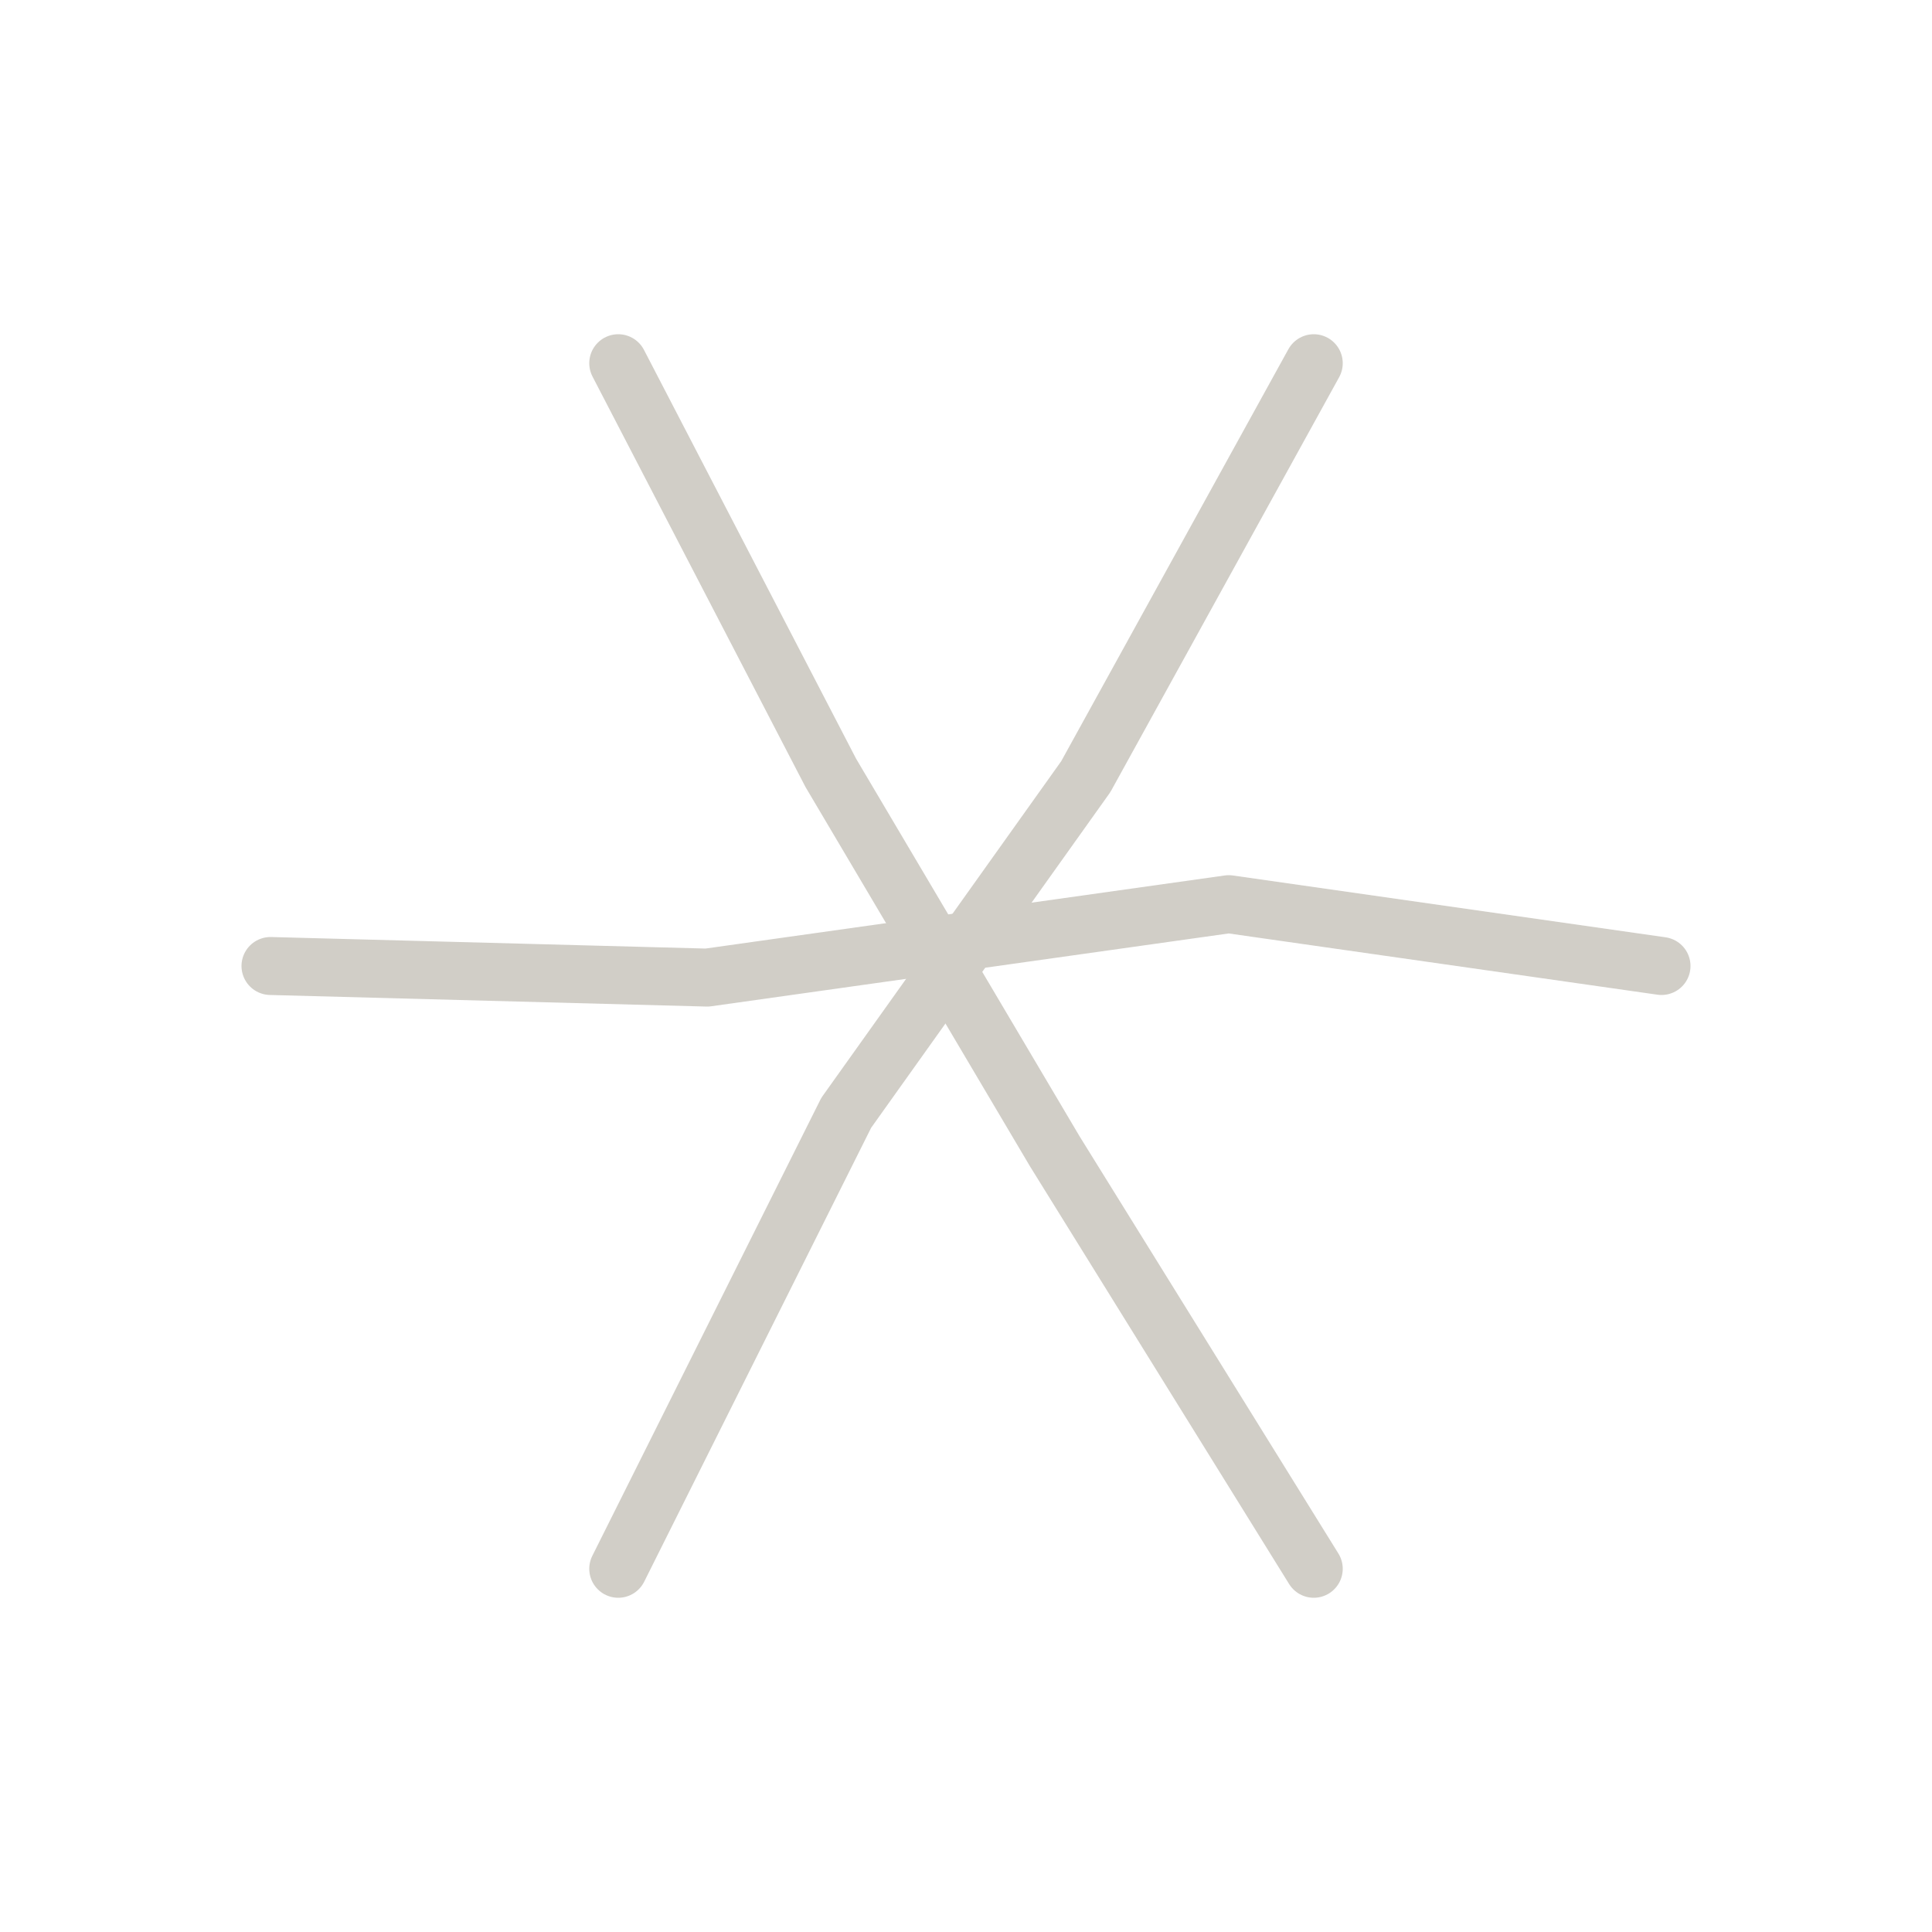
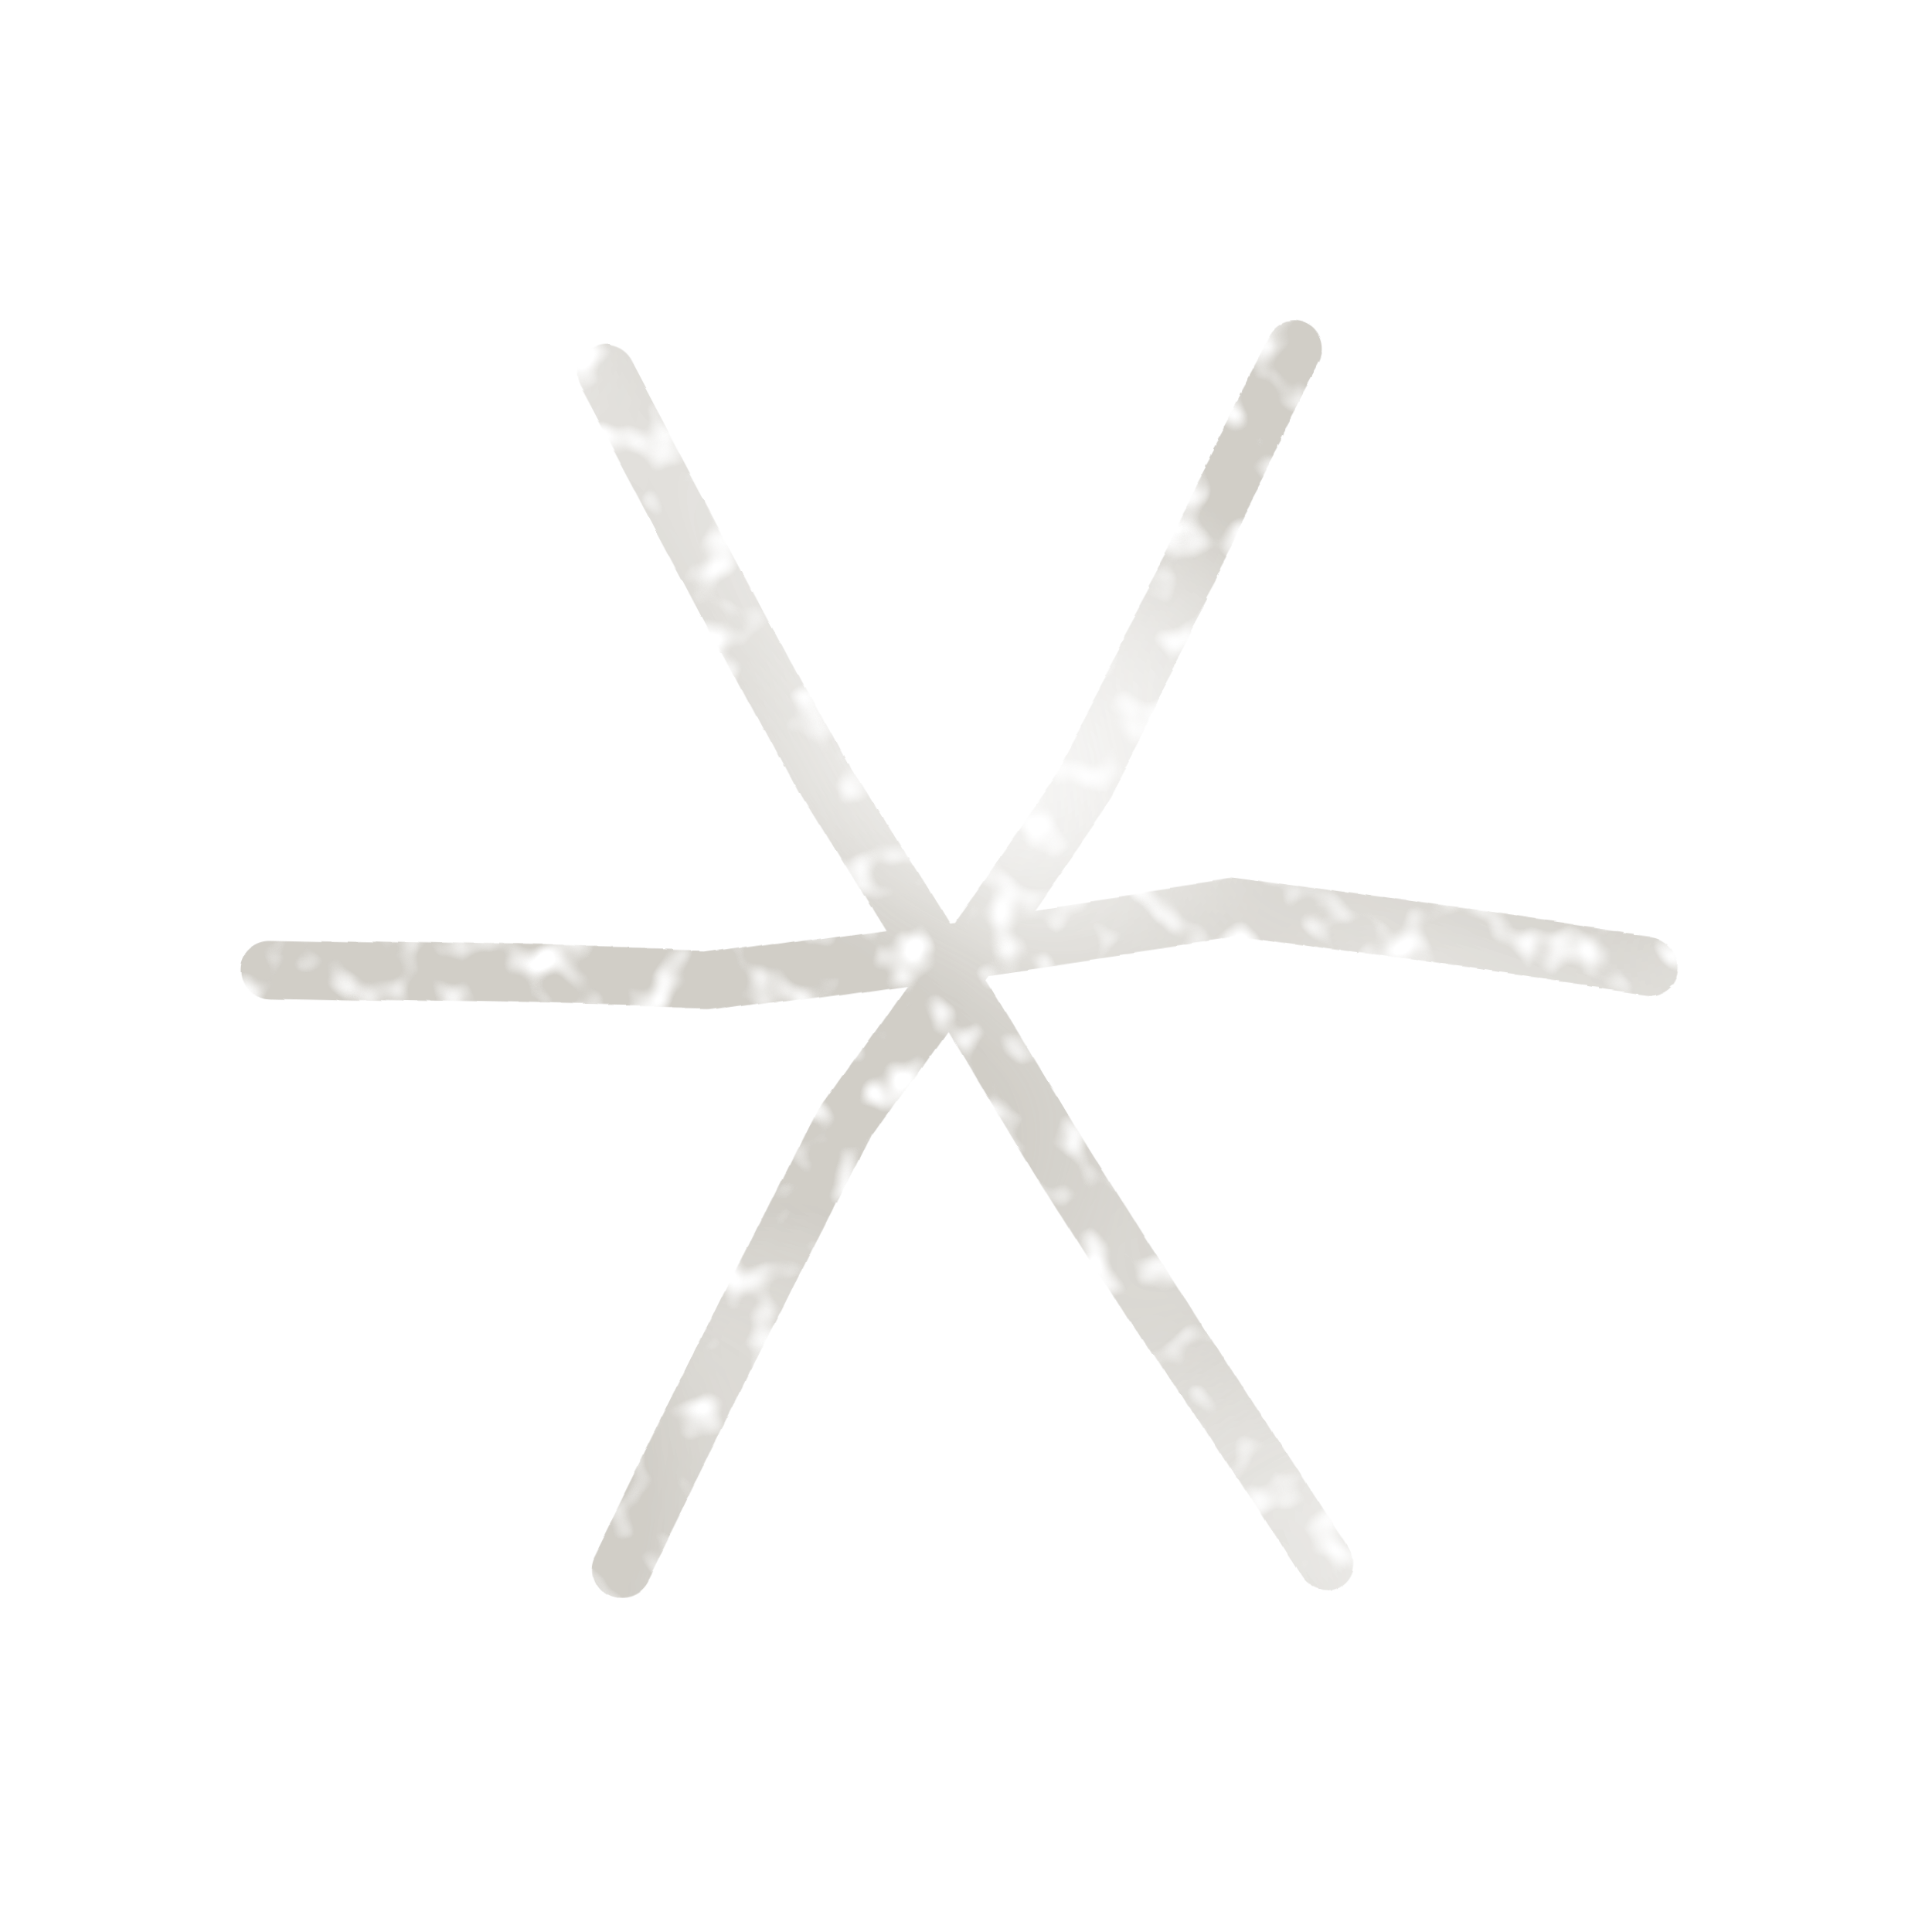
<svg xmlns="http://www.w3.org/2000/svg" viewBox="0 0 50 50" width="50" height="50">
-   <g opacity="0.4">
+   <defs>
+     <filter id="rough" x="-4%" y="-4%" width="108%" height="108%" color-interpolation-filters="sRGB">
+       <feTurbulence type="fractalNoise" baseFrequency="0.031" numOctaves="2" seed="622" result="n" />
+       <feDisplacementMap in="SourceGraphic" in2="n" scale="2.21" xChannelSelector="R" yChannelSelector="G" result="d" />
+       <feTurbulence type="fractalNoise" baseFrequency="0.059" numOctaves="2" seed="172" result="i" />
+       <feColorMatrix in="i" type="matrix" values="0 0 0 0 0 0 0 0 0 0 0 0 0 0 0 2.59 0 0 0 -0.395" result="ia" />
+       <feComposite in="d" in2="ia" operator="in" result="inked" />
+       <feTurbulence type="fractalNoise" baseFrequency="0.833" numOctaves="2" seed="263" result="g" />
+       <feColorMatrix in="g" type="matrix" values="0 0 0 0 0 0 0 0 0 0 0 0 0 0 0 4.05 0 0 0 -0.905" result="ga" />
+       <feComposite in="inked" in2="ga" operator="in" />
+     </filter>
+   </defs>
+   <g filter="url(#rough)" transform="translate(25 25) rotate(-0.31) scale(1) translate(-25 -25)" opacity="0.4">
    <path d="M 7.0 25.0 L 18.3 25.3 L 31.8 23.4 L 43.0 25.0 " fill="none" stroke="#8B8474" stroke-width="1.5" stroke-linecap="round" stroke-linejoin="round" />
    <path d="M 16.0 9.4 L 21.5 20.0 L 27.3 29.8 L 34.0 40.6 " fill="none" stroke="#8B8474" stroke-width="1.5" stroke-linecap="round" stroke-linejoin="round" />
    <path d="M 34.0 9.4 L 28.1 20.1 L 21.9 28.8 L 16.0 40.6 " fill="none" stroke="#8B8474" stroke-width="1.5" stroke-linecap="round" stroke-linejoin="round" />
  </g>
</svg>
